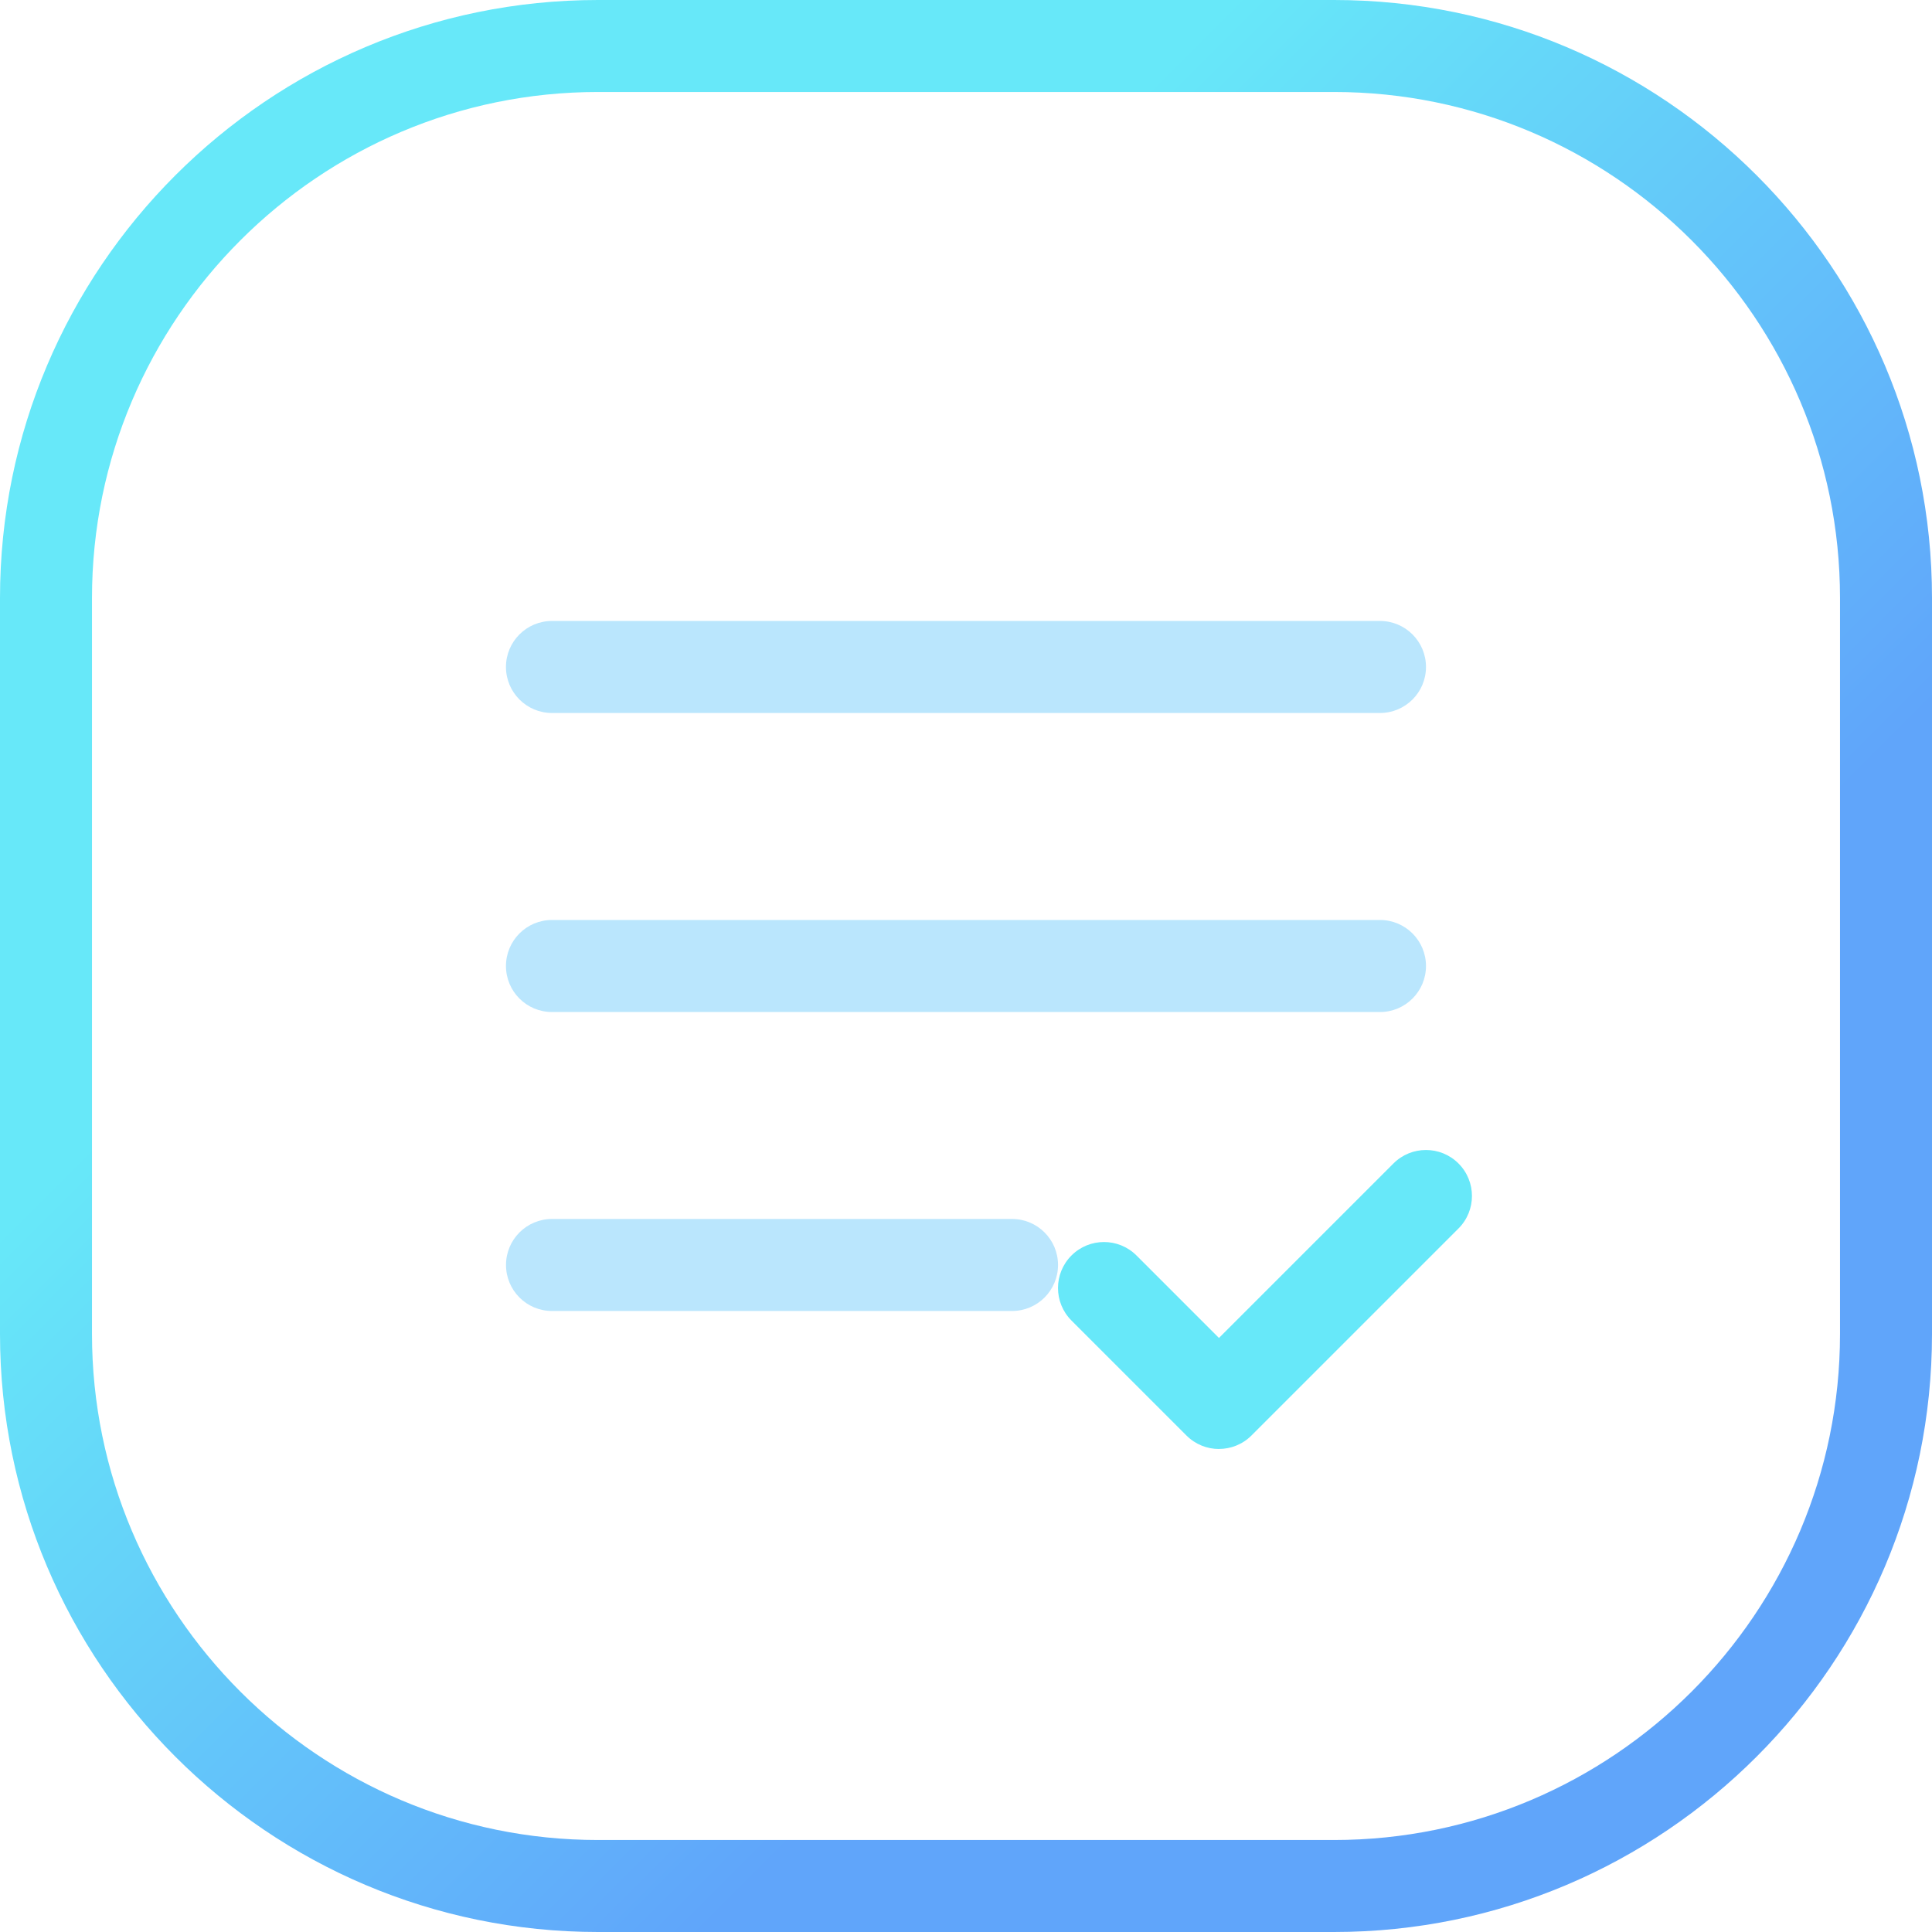
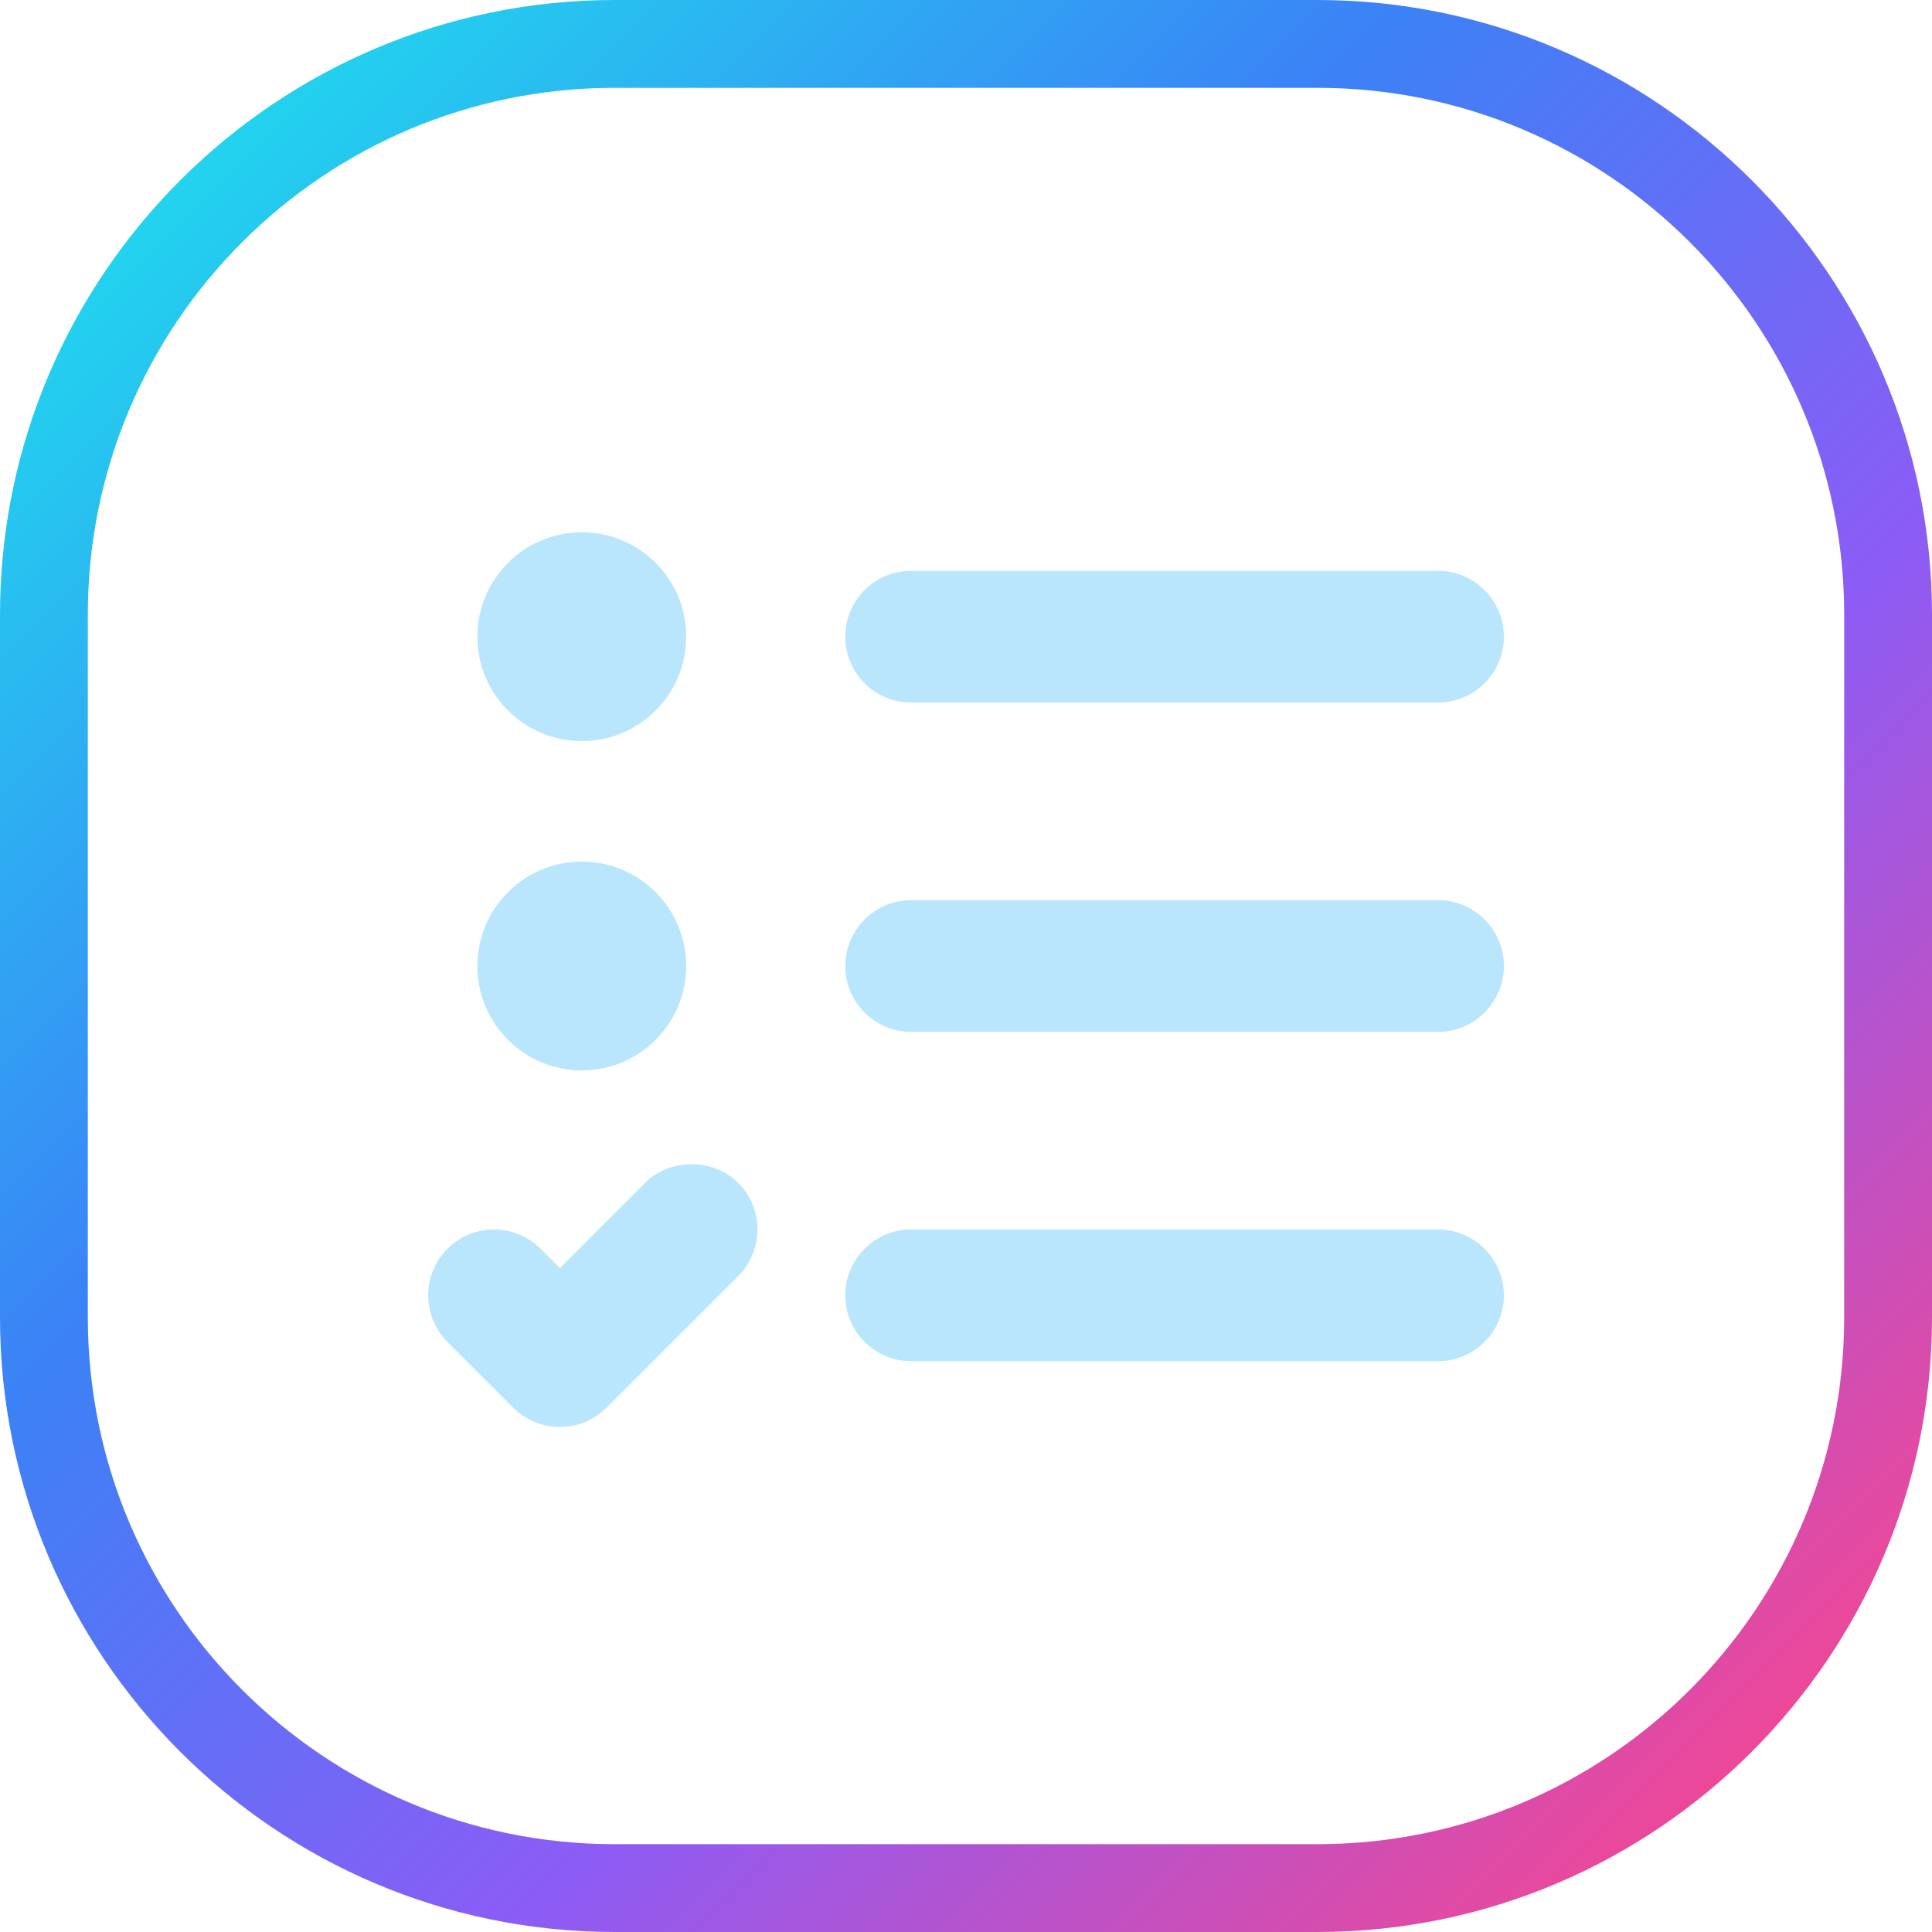
<svg xmlns="http://www.w3.org/2000/svg" id="Layer_1" version="1.1" viewBox="0 0 44 44">
  <defs>
    <style>
      .st0 {
        fill: url(#linear-gradient);
      }

      .st1 {
        fill: #bae6fd;
      }
- 
-       .st2 {
-         fill: #67e8f9;
-       }
    </style>
-     <linearGradient id="linear-gradient" x1="-275.626" y1="409.376" x2="-275.224" y2="408.974" gradientTransform="translate(11039 16389) scale(40 -40)" gradientUnits="userSpaceOnUse">
-       <stop offset="0" stop-color="#67e8f9" />
-       <stop offset="1" stop-color="#60a5fa" />
+     <linearGradient id="linear-gradient" x1="4.105" y1="4.105" x2="39.895" y2="39.895" gradientUnits="userSpaceOnUse">
+       <stop offset="0" stop-color="#22d3ee" />
+       <stop offset=".33" stop-color="#3b82f6" />
+       <stop offset=".66" stop-color="#8b5cf6" />
+       <stop offset="1" stop-color="#ec4899" />
    </linearGradient>
  </defs>
-   <path class="st0" d="M30.381,44H13.619c-7.51,0-13.619-6.11-13.619-13.619V13.619C0,6.109,6.109,0,13.619,0h16.762c7.509,0,13.619,6.109,13.619,13.619v16.762c0,7.509-6.11,13.619-13.619,13.619ZM13.619,2.095C7.265,2.095,2.095,7.265,2.095,13.619v16.762c0,6.354,5.17,11.524,11.524,11.524h16.762c6.354,0,11.524-5.17,11.524-11.524V13.619c0-6.354-5.17-11.524-11.524-11.524H13.619Z" />
+   <path class="st0" d="M30,2c6.627,0,12,5.373,12,12v16c0,6.627-5.373,12-12,12H14c-6.627,0-12-5.373-12-12V14C2,7.373,7.373,2,14,2h16M30,0H14C6.28,0,0,6.28,0,14v16c0,7.72,6.28,14,14,14h16c7.72,0,14-6.28,14-14V14c0-7.72-6.28-14-14-14h0Z" />
  <g>
-     <path d="M12.571,15.19h18.857" />
-     <path class="st1" d="M31.429,16.238H12.571c-.579,0-1.048-.469-1.048-1.048s.469-1.048,1.048-1.048h18.857c.579,0,1.048.469,1.048,1.048s-.469,1.048-1.048,1.048Z" />
+     <circle class="st1" cx="13.25" cy="14.5" r="2.378" />
+     <circle class="st1" cx="13.25" cy="22" r="2.378" />
+     <path class="st1" d="M32.75,13h-12c-.827,0-1.5.673-1.5,1.5s.673,1.5,1.5,1.5h12c.827,0,1.5-.673,1.5-1.5s-.673-1.5-1.5-1.5Z" />
+     <path class="st1" d="M16.81,26.939c-.566-.566-1.555-.566-2.121,0l-1.939,1.939-.439-.439c-.585-.584-1.536-.584-2.121,0-.585.585-.585,1.536,0,2.121l1.5,1.5c.283.283.66.439,1.061.439s.777-.156,1.061-.439l3-3c.585-.585.585-1.536,0-2.121Z" />
+     <path class="st1" d="M32.75,20.5h-12c-.827,0-1.5.673-1.5,1.5s.673,1.5,1.5,1.5h12c.827,0,1.5-.673,1.5-1.5s-.673-1.5-1.5-1.5Z" />
+     <path class="st1" d="M32.75,28h-12c-.827,0-1.5.673-1.5,1.5s.673,1.5,1.5,1.5h12c.827,0,1.5-.673,1.5-1.5s-.673-1.5-1.5-1.5Z" />
  </g>
-   <g>
-     <path d="M12.571,22h18.857" />
-     <path class="st1" d="M31.429,23.048H12.571c-.579,0-1.048-.469-1.048-1.048s.469-1.048,1.048-1.048h18.857c.579,0,1.048.469,1.048,1.048s-.469,1.048-1.048,1.048Z" />
-   </g>
-   <g>
-     <path d="M12.571,28.81h10.476" />
-     <path class="st1" d="M23.048,29.857h-10.476c-.579,0-1.048-.469-1.048-1.048s.469-1.048,1.048-1.048h10.476c.579,0,1.048.469,1.048,1.048s-.469,1.048-1.048,1.048Z" />
-   </g>
-   <path class="st2" d="M27.762,33c-.268,0-.536-.102-.741-.307l-2.619-2.619c-.409-.409-.409-1.072,0-1.481s1.072-.409,1.481,0l1.878,1.878,3.974-3.974c.409-.409,1.072-.409,1.481,0s.409,1.072,0,1.481l-4.714,4.714c-.205.205-.473.307-.741.307Z" />
</svg>
